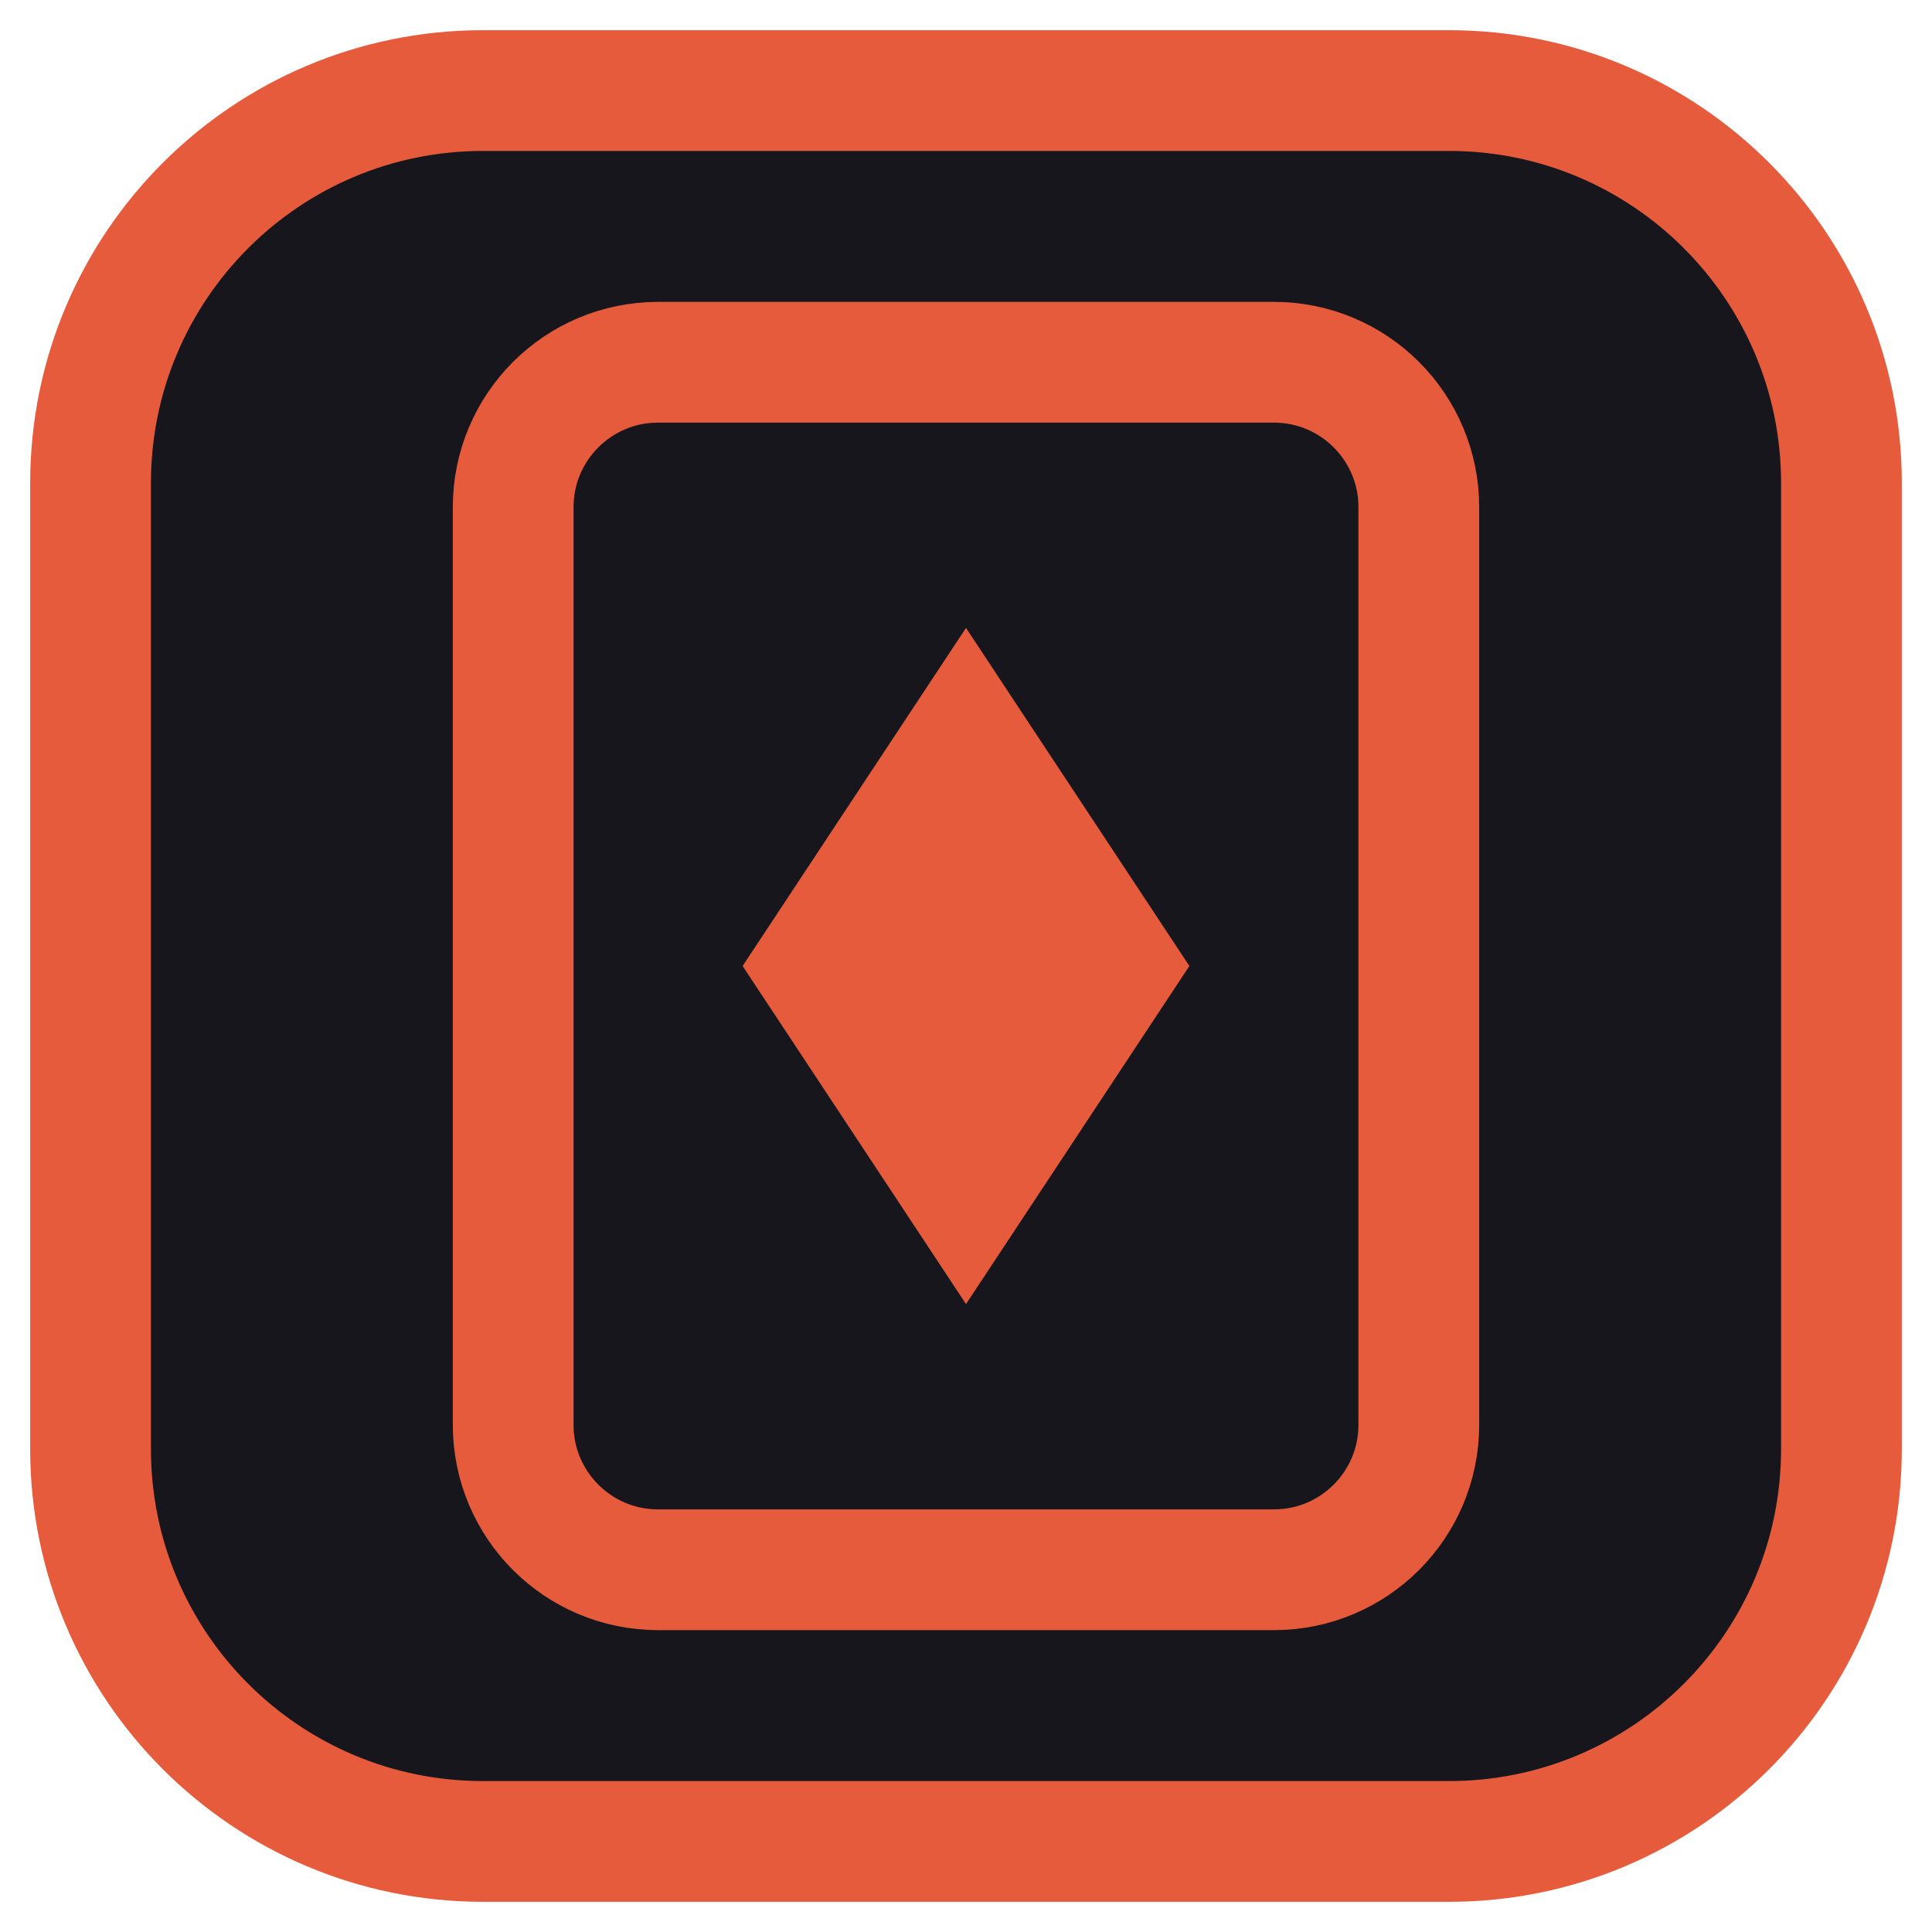
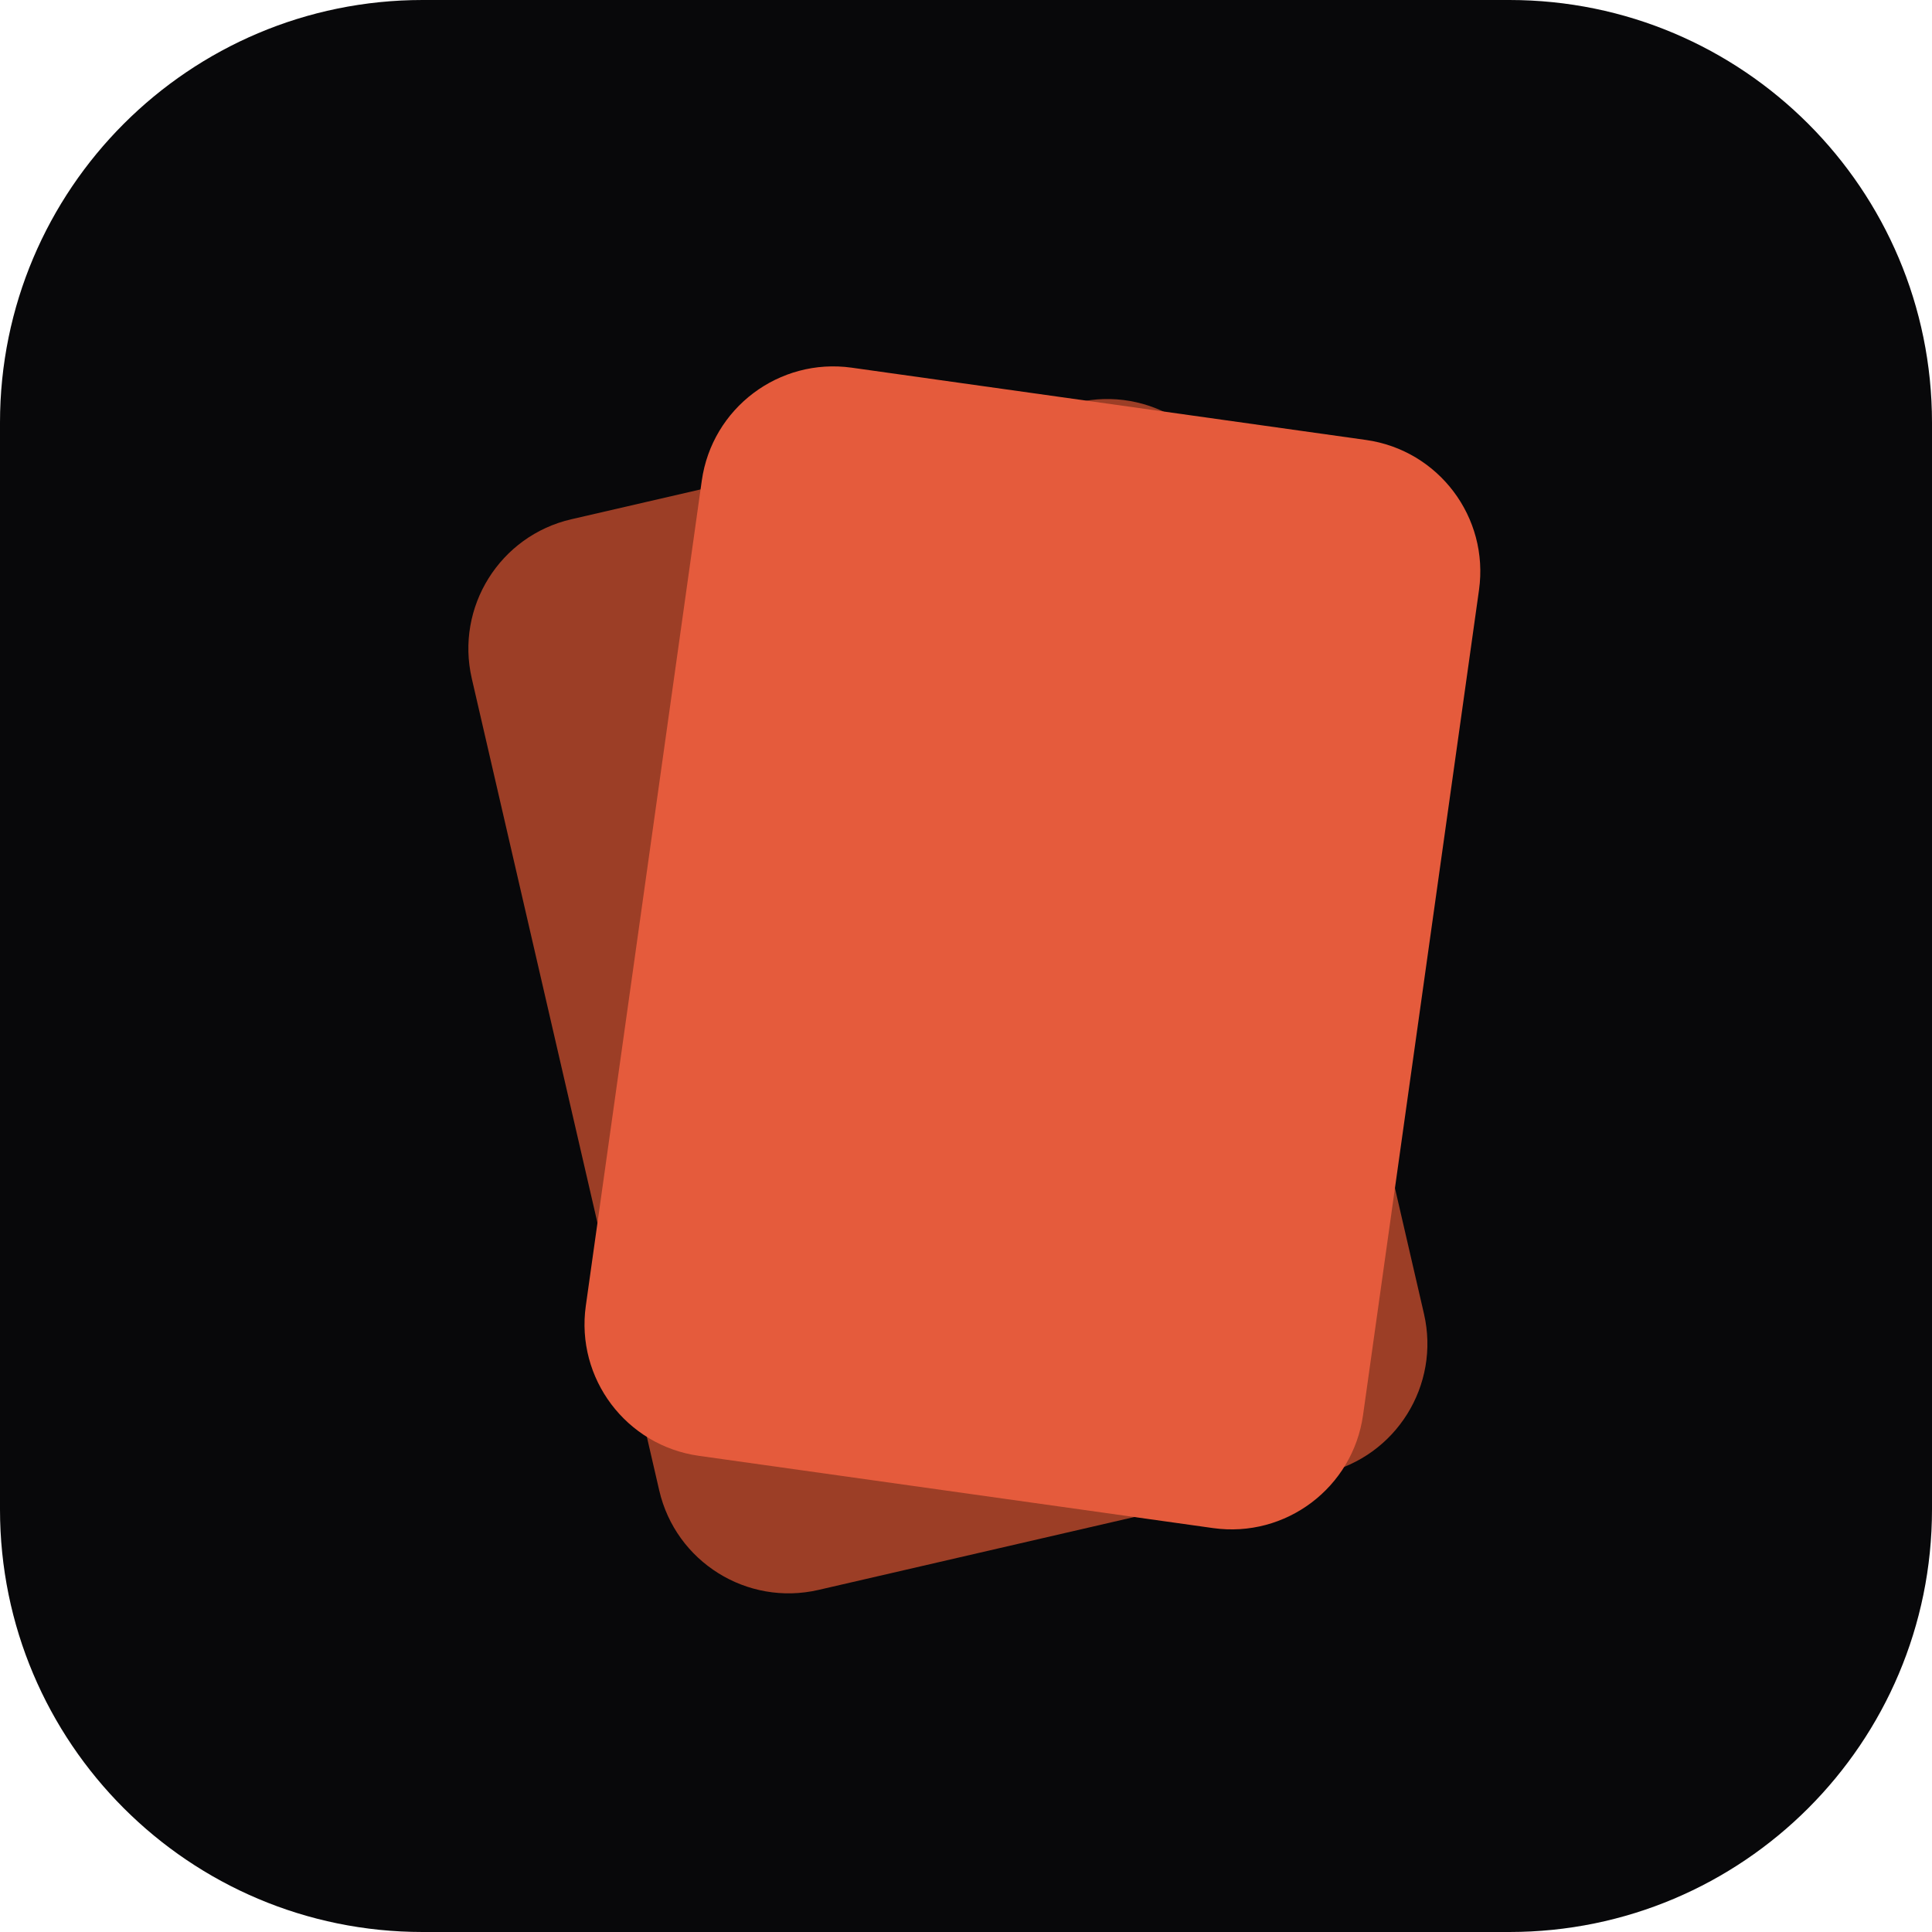
<svg xmlns="http://www.w3.org/2000/svg" viewBox="0 0 32 32" fill="none">
-   <rect x="1.5" y="1.5" width="29" height="29" rx="6.5" fill="#16161c" stroke="#e55b3c" stroke-width="2" />
-   <rect x="8.5" y="6" width="15" height="20" rx="2.4" fill="none" stroke="#e55b3c" stroke-width="2" />
-   <path d="M16 10.4l3.7 5.6L16 21.6 12.3 16z" fill="#e55b3c" />
+   <rect x="0" y="0" width="32" height="32" rx="7" fill="#08080a" />
+   <rect x="9.2" y="7.4" width="13" height="18.2" rx="2.2" transform="rotate(-13 15.7 16.5)" fill="#9c3e26" />
+   <rect x="10.6" y="6.6" width="13" height="18.2" rx="2.2" transform="rotate(8 17.1 15.7)" fill="#e55b3c" />
</svg>
